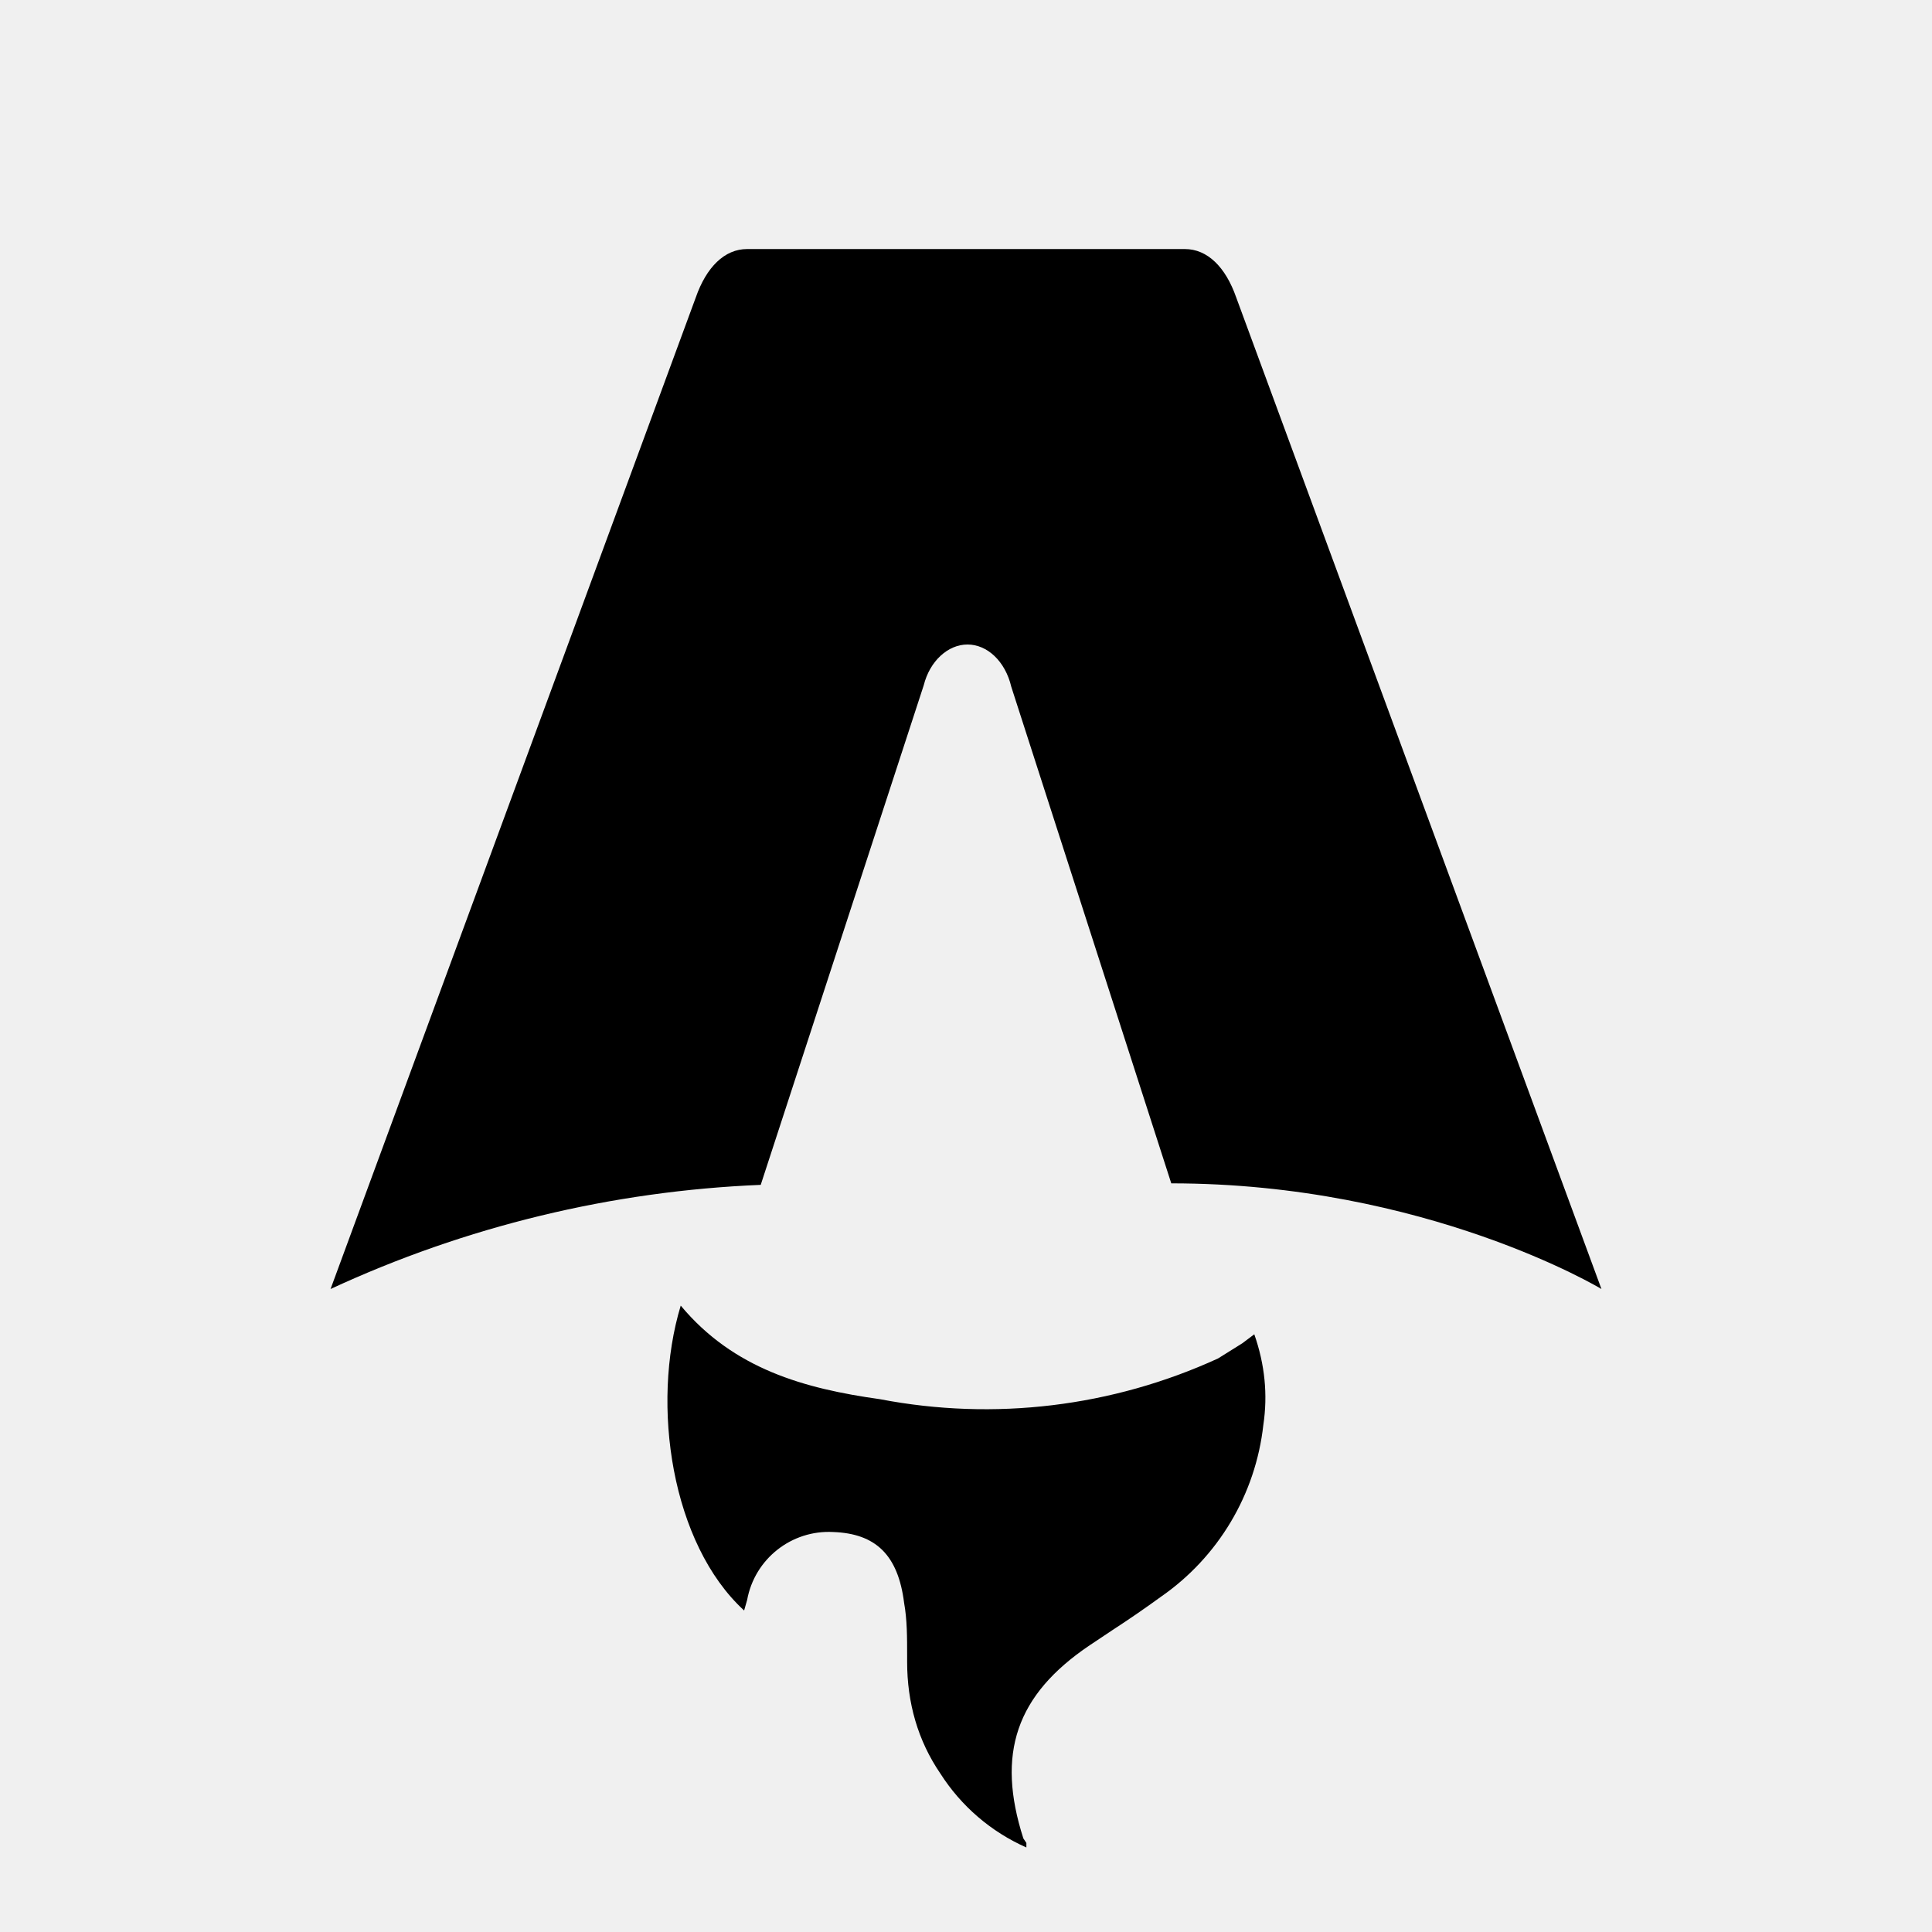
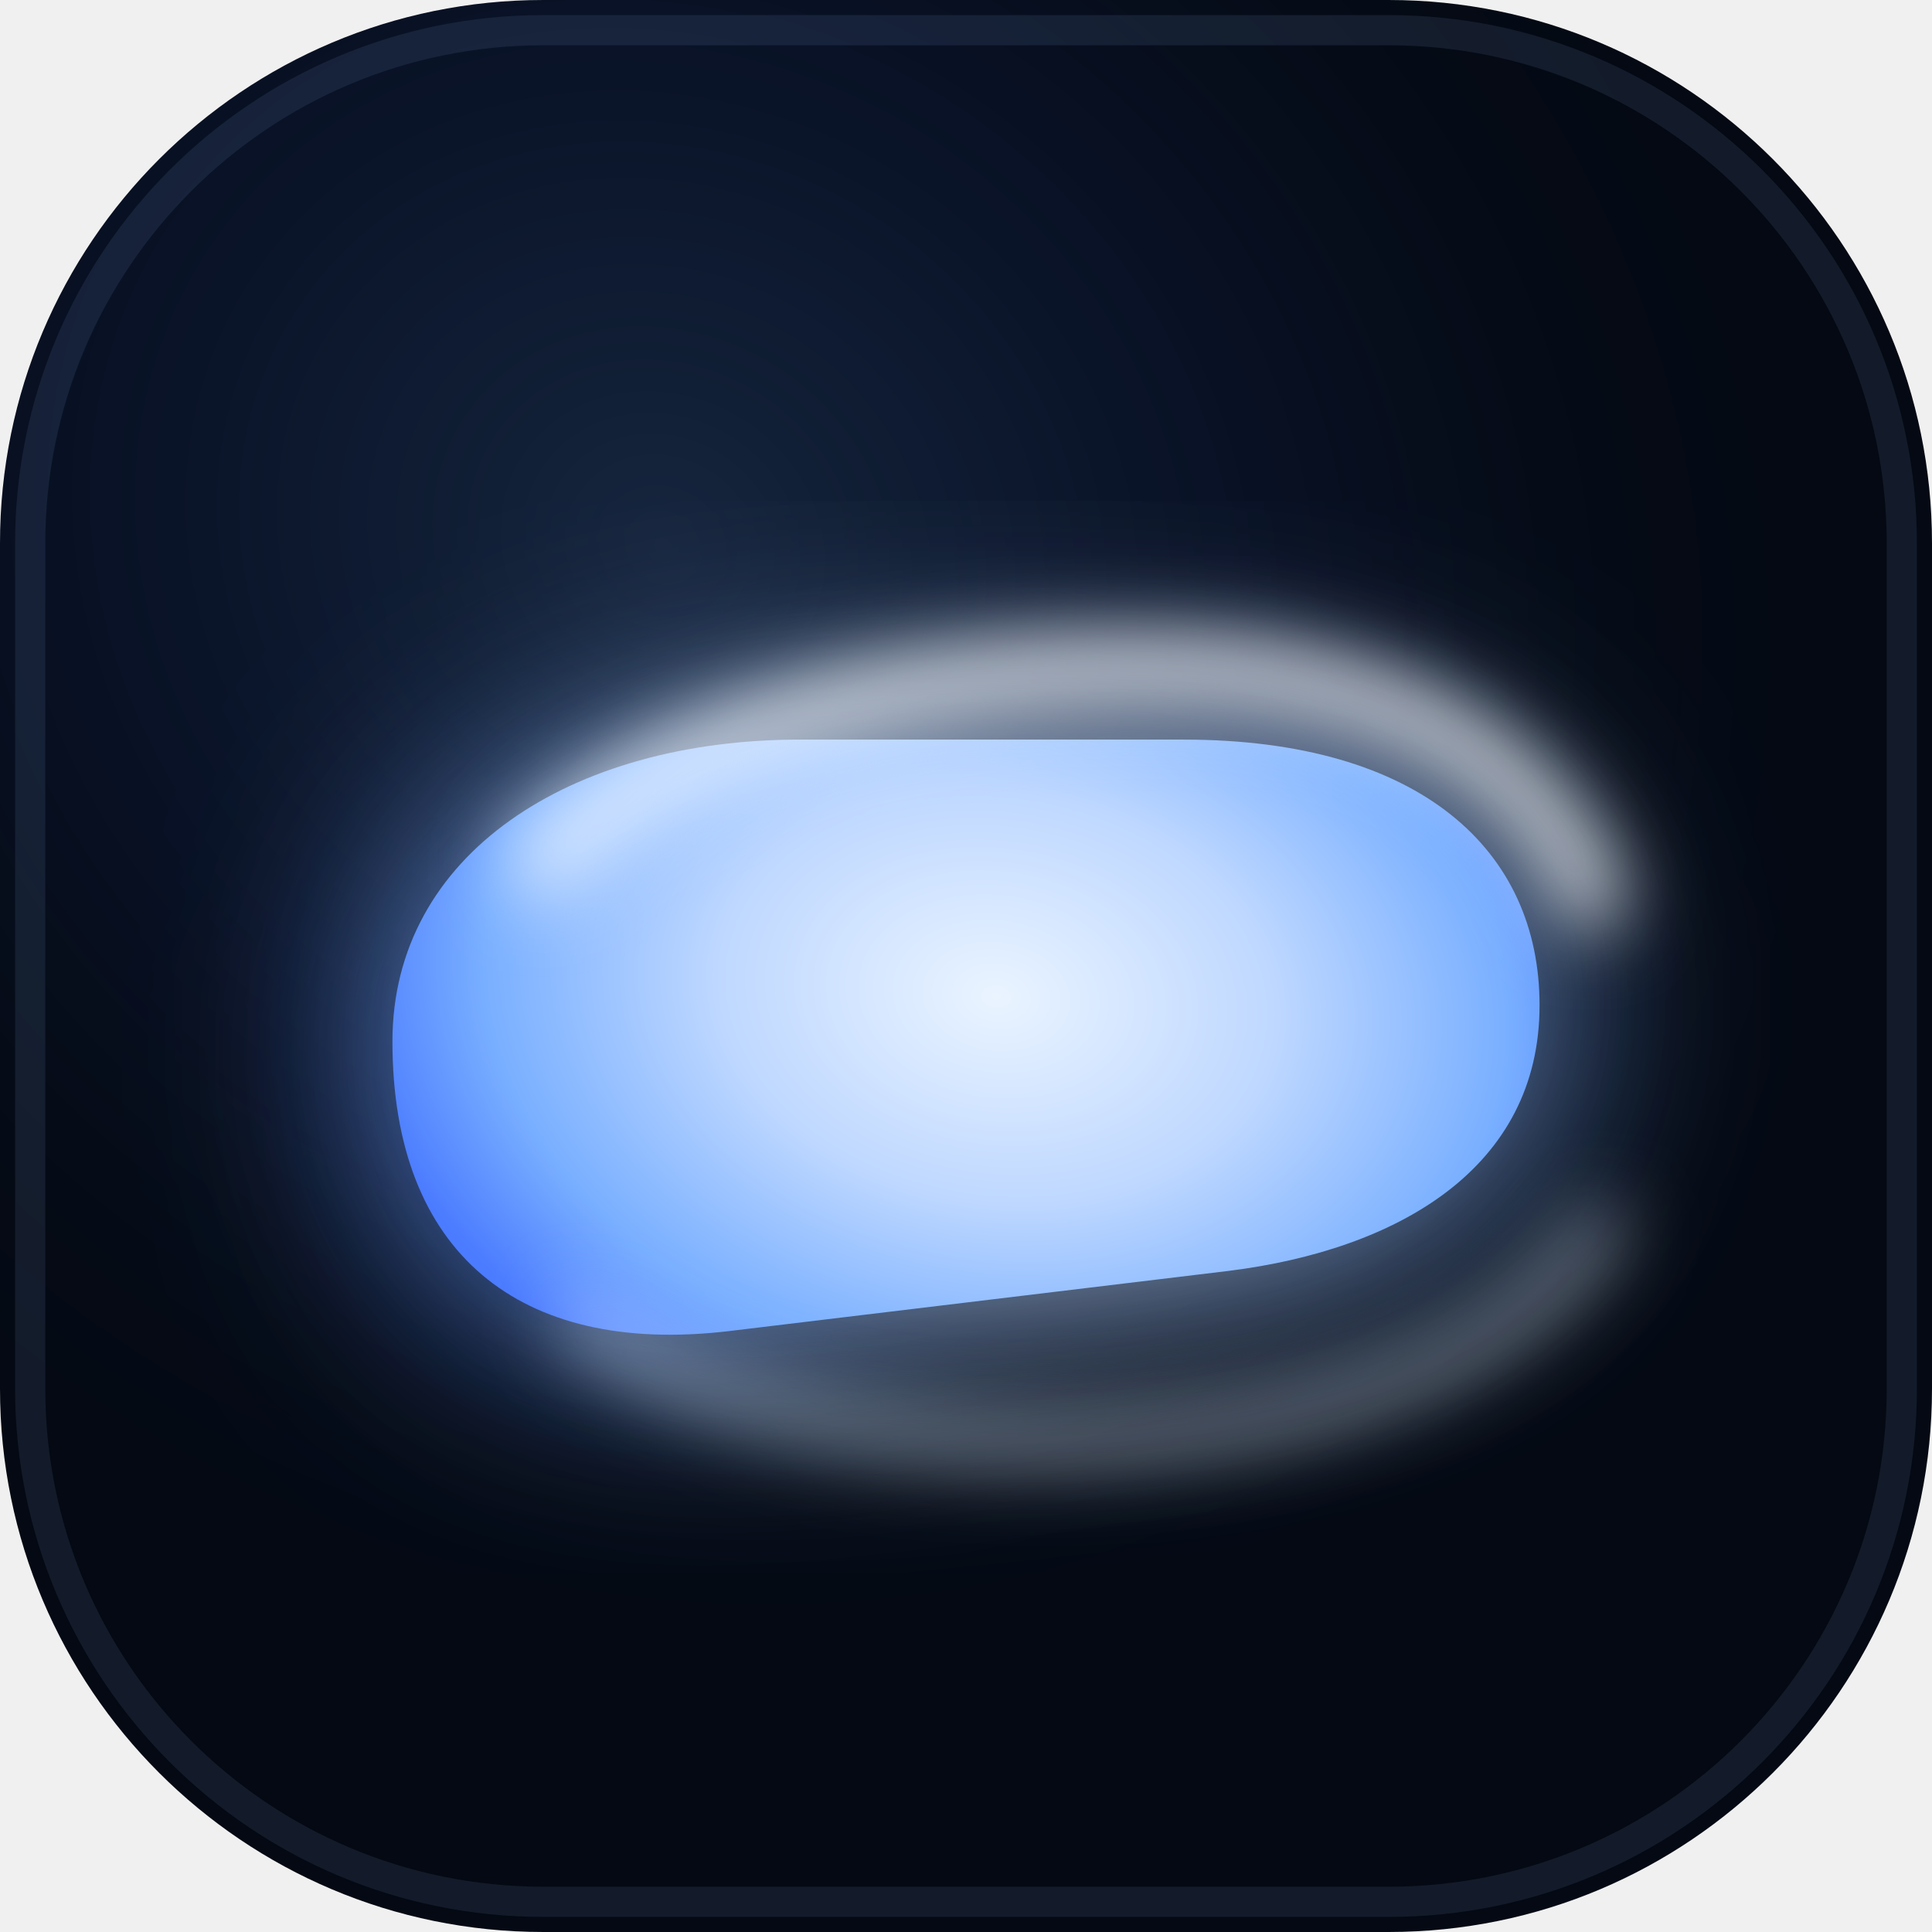
- <svg xmlns="http://www.w3.org/2000/svg" fill="none" viewBox="0 0 128 128">
-   <path d="M50.4 78.5a75.1 75.1 0 0 0-28.5 6.9l24.2-65.7c.7-2 1.9-3.2 3.4-3.2h29c1.5 0 2.7 1.2 3.4 3.2l24.2 65.7s-11.6-7-28.5-7L67 45.5c-.4-1.7-1.6-2.8-2.9-2.8-1.3 0-2.5 1.1-2.9 2.7L50.4 78.5Zm-1.1 28.2Zm-4.2-20.2c-2 6.6-.6 15.8 4.2 20.2a17.5 17.5 0 0 1 .2-.7 5.5 5.5 0 0 1 5.7-4.5c2.8.1 4.3 1.5 4.7 4.7.2 1.1.2 2.3.2 3.5v.4c0 2.7.7 5.2 2.2 7.4a13 13 0 0 0 5.7 4.9v-.3l-.2-.3c-1.8-5.6-.5-9.5 4.4-12.8l1.5-1a73 73 0 0 0 3.2-2.2 16 16 0 0 0 6.8-11.4c.3-2 .1-4-.6-6l-.8.6-1.6 1a37 37 0 0 1-22.4 2.7c-5-.7-9.7-2-13.2-6.2Z" />
-   <style>
-         path { fill: #000; }
-         @media (prefers-color-scheme: dark) {
-             path { fill: #FFF; }
-         }
-     </style>
+ <svg xmlns="http://www.w3.org/2000/svg" width="64" height="64" viewBox="0 0 64 64" fill="none">
+   <defs>
+     <radialGradient id="bgGlow" cx="0" cy="0" r="1" gradientUnits="userSpaceOnUse" gradientTransform="translate(22 18) rotate(38) scale(42 38)">
+       <stop offset="0" stop-color="#6EA8FF" stop-opacity="0.18" />
+       <stop offset="0.45" stop-color="#3E7EFF" stop-opacity="0.08" />
+       <stop offset="1" stop-color="#050A14" stop-opacity="0" />
+     </radialGradient>
+     <radialGradient id="blobFill" cx="0" cy="0" r="1" gradientUnits="userSpaceOnUse" gradientTransform="translate(33 33) rotate(8) scale(22 16)">
+       <stop offset="0" stop-color="#EAF4FF" />
+       <stop offset="0.42" stop-color="#BFD8FF" />
+       <stop offset="0.78" stop-color="#79AFFF" />
+       <stop offset="1" stop-color="#4B7BFF" />
+     </radialGradient>
+     <filter id="softGlow" x="-40%" y="-40%" width="180%" height="180%">
+       <feGaussianBlur stdDeviation="3.8" result="blur" />
+       <feColorMatrix in="blur" type="matrix" values="1 0 0 0 0                 0 1 0 0 0                 0 0 1 0 0                 0 0 0 0.9 0" />
+     </filter>
+     <filter id="rimGlow" x="-50%" y="-50%" width="200%" height="200%">
+       <feGaussianBlur stdDeviation="1.2" />
+     </filter>
+   </defs>
+   <rect width="64" height="64" rx="18" fill="#040913" />
+   <rect width="64" height="64" rx="18" fill="url(#bgGlow)" />
+   <rect x="1" y="1" width="62" height="62" rx="17" stroke="#9CC7FF" stroke-opacity="0.10" />
+   <g filter="url(#softGlow)" opacity="0.95">
+     <path d="M13 34.5C13 28.3 18.9 24.5 26.5 24.5H39.2C47.1 24.5 51 28.2 51 33.3C51 38.7 46.3 41.4 40.7 42.1L24.1 44.1C17.2 44.9 13 41.5 13 34.5Z" fill="url(#blobFill)" />
+   </g>
+   <path d="M13 34.5C13 28.3 18.9 24.5 26.5 24.5H39.2C47.1 24.5 51 28.2 51 33.3C51 38.7 46.3 41.4 40.7 42.1L24.1 44.1C17.2 44.9 13 41.5 13 34.5Z" fill="url(#blobFill)" />
+   <path d="M18 28.6C22.1 24.2 30.2 22 39 22.2C46.7 22.4 51.2 25.7 52.7 29.7" stroke="#F4FAFF" stroke-opacity="0.78" stroke-width="2.3" stroke-linecap="round" filter="url(#rimGlow)" />
+   <path d="M19.3 43.8C23.5 47 31.1 48.2 38.5 47.5C45.9 46.8 50.8 44.1 53 40.7" stroke="#DDEFFF" stroke-opacity="0.46" stroke-width="1.7" stroke-linecap="round" filter="url(#rimGlow)" />
</svg>
